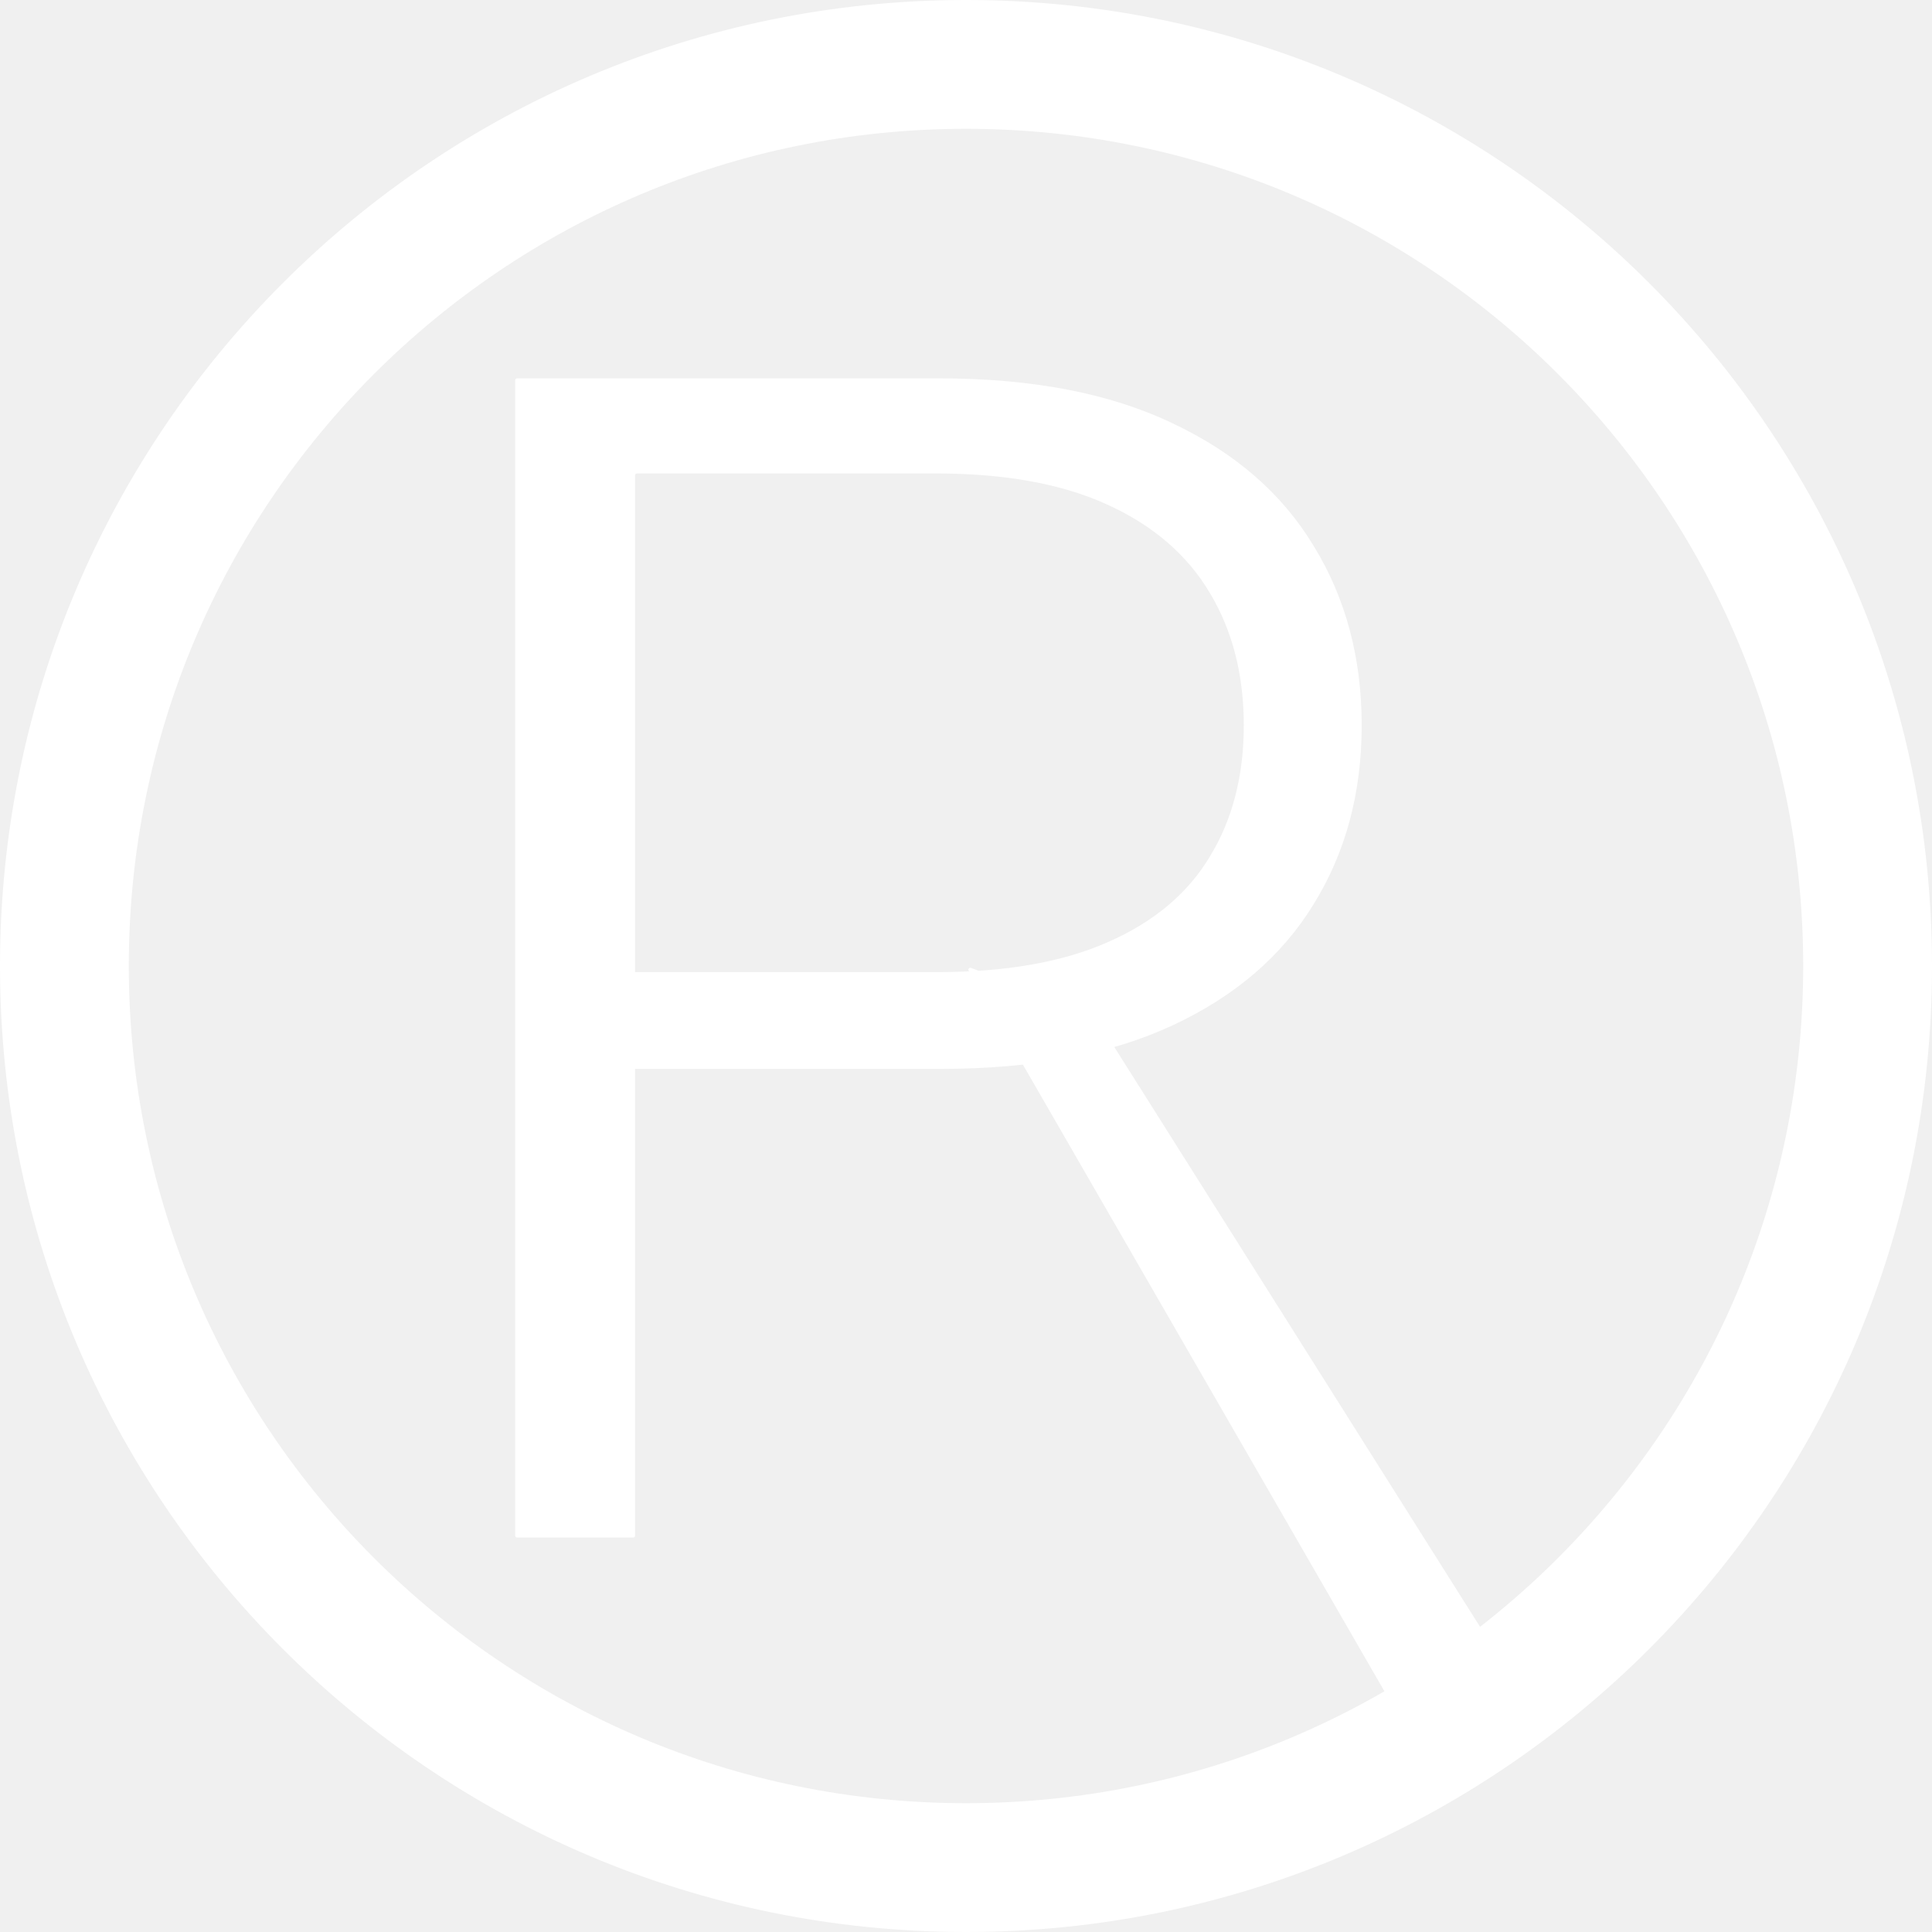
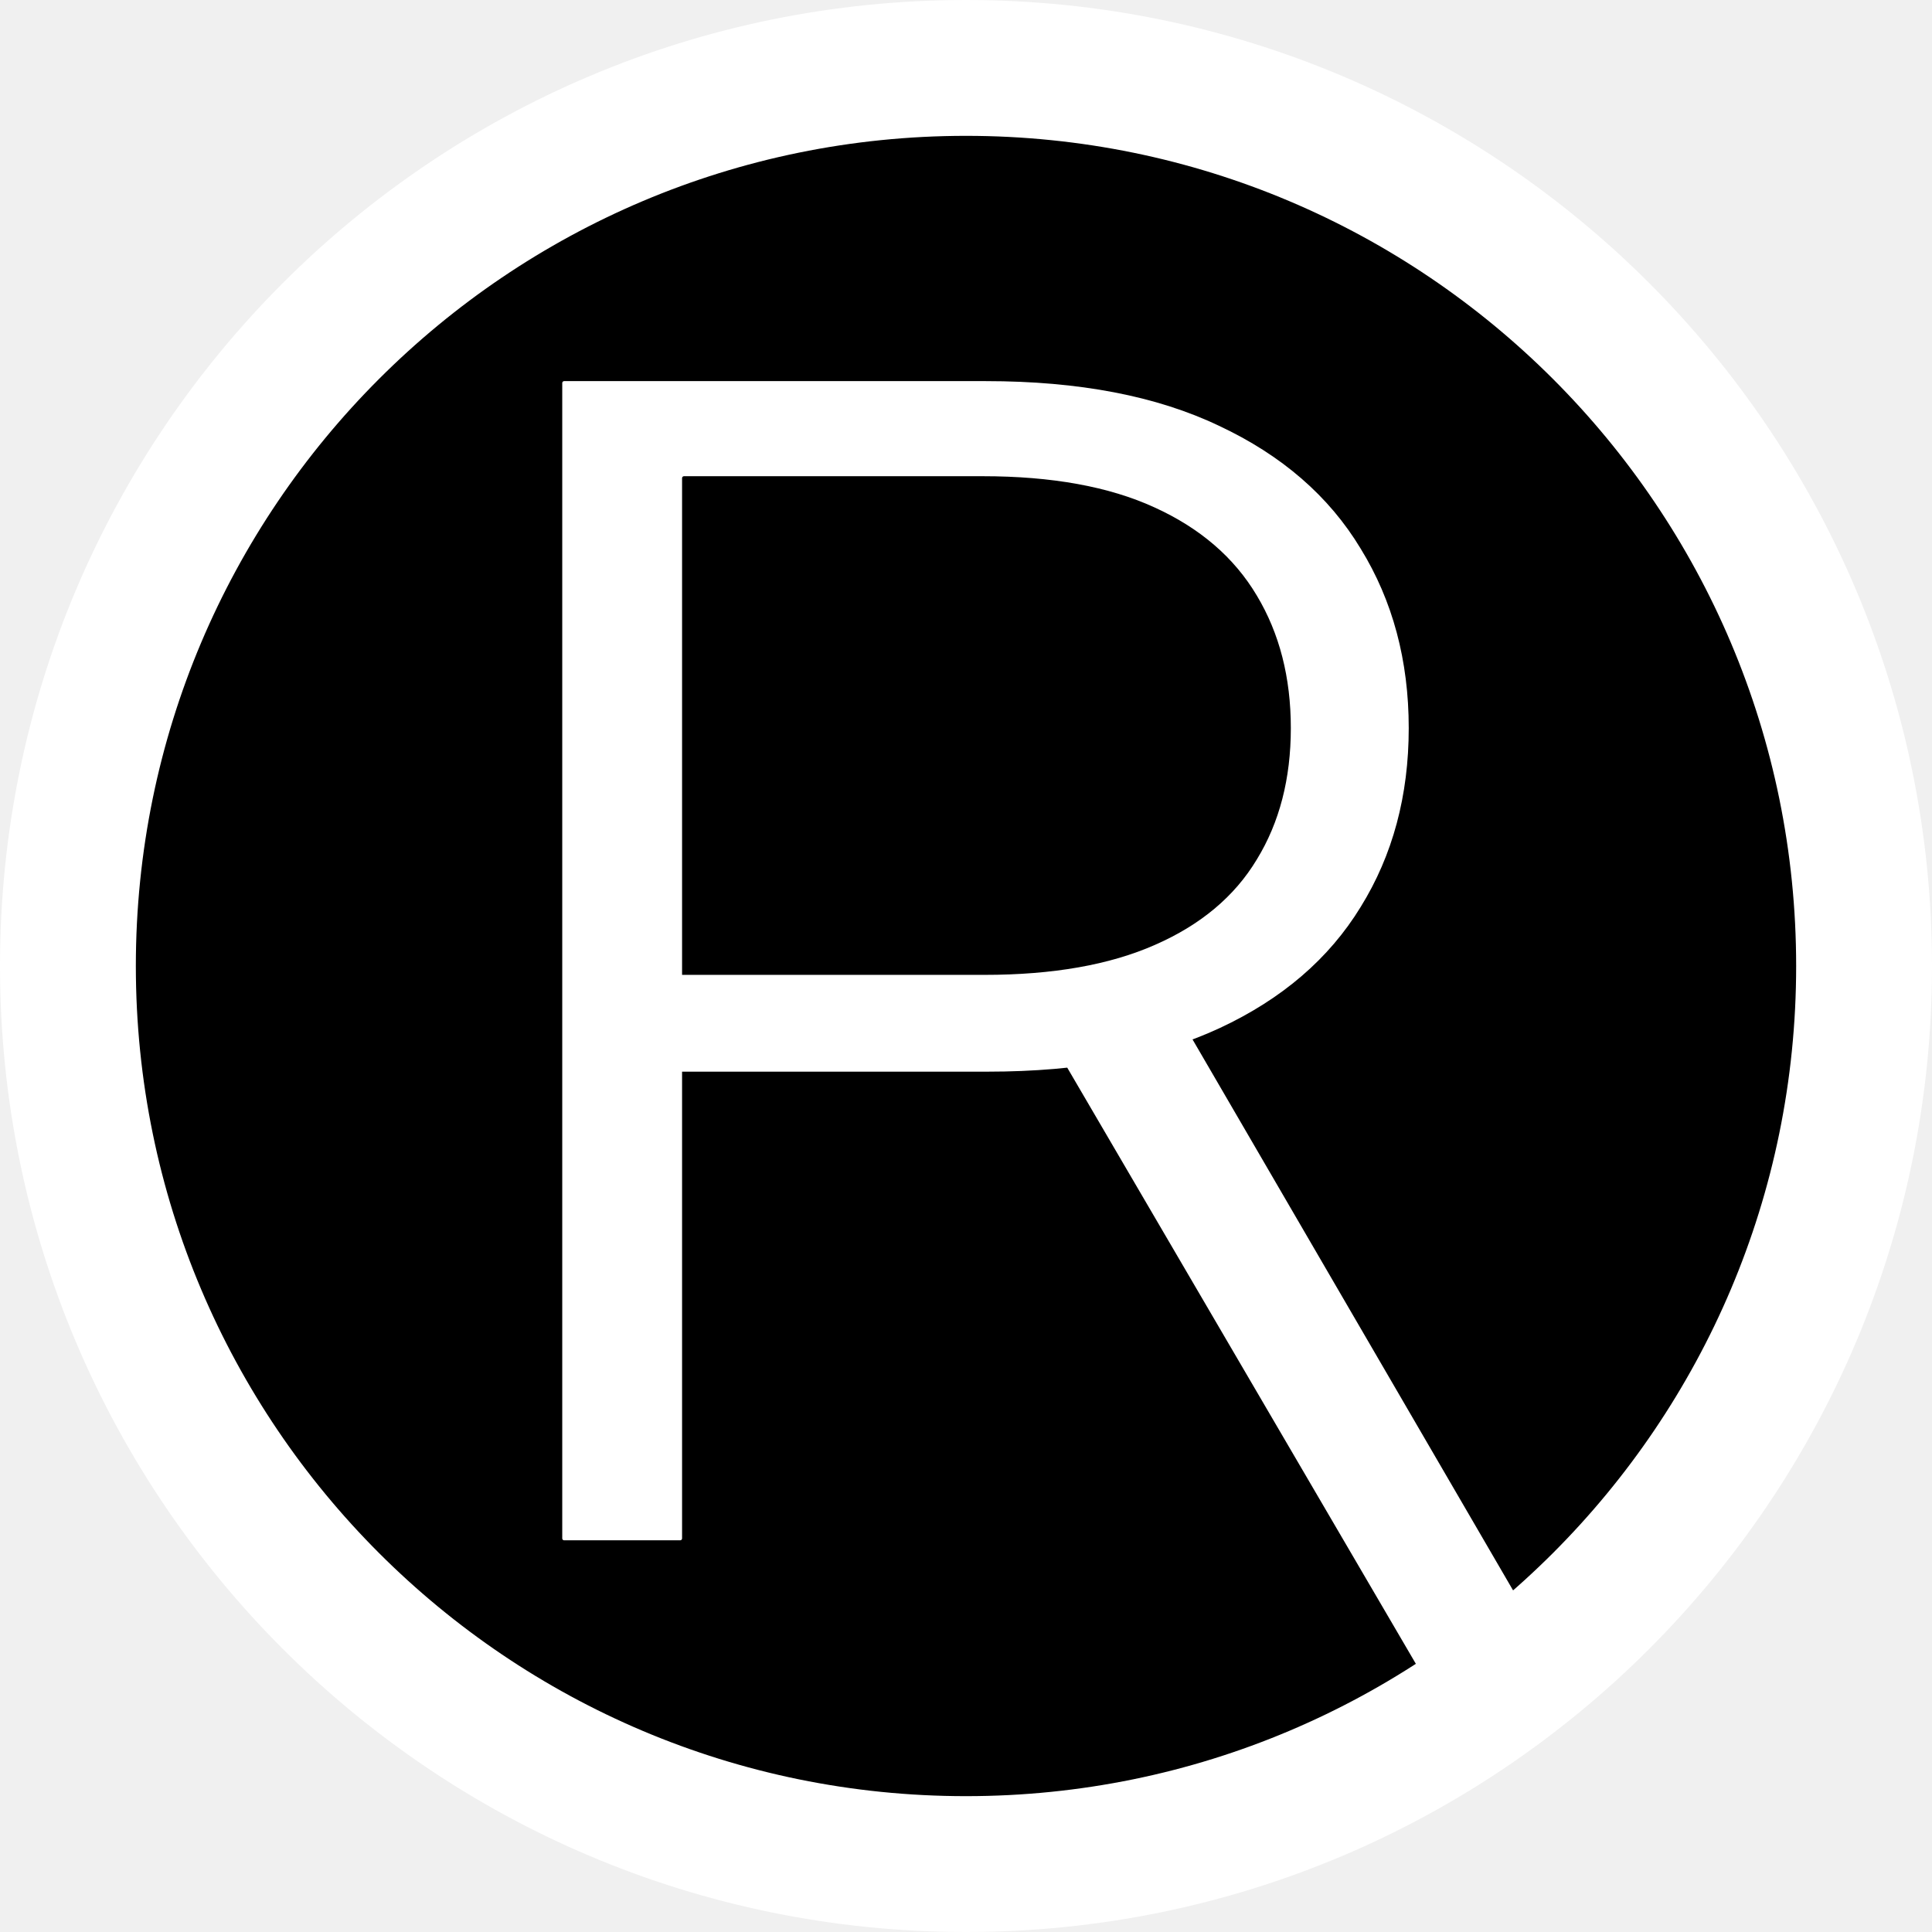
<svg xmlns="http://www.w3.org/2000/svg" width="512" height="512" viewBox="0 0 512 512" fill="none">
-   <path d="M137.033 407.467C136.757 407.467 136.533 407.243 136.533 406.967V100.767C136.533 100.49 136.757 100.267 137.033 100.267H248.783C273.463 100.267 294.067 104.217 310.596 112.117C327.238 119.917 339.748 130.767 348.126 144.667C356.617 158.467 360.862 174.317 360.862 192.217C360.862 210.117 356.617 225.917 348.126 239.617C339.748 253.317 327.295 264.017 310.766 271.717C294.237 279.417 273.746 283.267 249.292 283.267H154.185C153.909 283.267 153.685 283.043 153.685 282.767V258.117C153.685 257.84 153.909 257.617 154.185 257.617H248.443C266.557 257.617 281.614 254.967 293.614 249.667C305.728 244.367 314.728 236.817 320.615 227.017C326.616 217.217 329.616 205.617 329.616 192.217C329.616 178.817 326.616 167.117 320.615 157.117C314.615 147.017 305.558 139.217 293.445 133.717C281.444 128.217 266.274 125.467 247.934 125.467H168.789C168.513 125.467 168.289 125.69 168.289 125.967V406.967C168.289 407.243 168.065 407.467 167.789 407.467H137.033ZM289.722 268.807C289.824 268.846 289.91 268.916 289.968 269.008L409.116 457.9C409.326 458.233 409.087 458.667 408.693 458.667H373.208C373.029 458.667 372.864 458.571 372.775 458.416L256.701 257.215C256.466 256.808 256.872 256.331 257.312 256.498L289.722 268.807Z" fill="white" />
-   <path d="M256 477.867C133.466 477.867 34.133 378.535 34.133 256H0C0 397.384 114.615 512 256 512V477.867ZM477.867 256C477.867 378.535 378.535 477.867 256 477.867V512C397.384 512 512 397.384 512 256H477.867ZM256 34.133C378.535 34.133 477.867 133.466 477.867 256H512C512 114.615 397.384 0 256 0V34.133ZM256 0C114.615 0 0 114.615 0 256H34.133C34.133 133.466 133.466 34.133 256 34.133V0Z" fill="white" />
+   <circle cx="256" cy="256" r="238" fill="black" stroke="white" stroke-width="36" />
+   <path d="M149.5 408.2C149.224 408.2 149 407.976 149 407.7V101.5C149 101.224 149.224 101 149.5 101H261.249C285.93 101 306.534 104.95 323.063 112.85C339.705 120.65 352.215 131.5 360.593 145.4C369.084 159.2 373.329 175.05 373.329 192.95C373.329 210.85 369.084 226.65 360.593 240.35C352.215 254.05 339.762 264.75 323.233 272.45C306.704 280.15 286.213 284 261.759 284H166.652C166.375 284 166.152 283.776 166.152 283.5V258.85C166.152 258.574 166.375 258.35 166.652 258.35H260.91C279.024 258.35 294.081 255.7 306.081 250.4C318.195 245.1 327.195 237.55 333.082 227.75C339.082 217.95 342.083 206.35 342.083 192.95C342.083 179.55 339.082 167.85 333.082 157.85C327.082 147.75 318.025 139.95 305.911 134.45C293.911 128.95 278.741 126.2 260.4 126.2H181.256C180.98 126.2 180.756 126.424 180.756 126.7V407.7C180.756 407.976 180.532 408.2 180.256 408.2H149.5ZM305.77 258.373C305.96 258.359 306.142 258.455 306.238 258.62L416.743 448.559C416.884 448.801 416.798 449.112 416.553 449.247L389.427 464.263C389.19 464.395 388.891 464.313 388.753 464.078L270.405 261.692C270.218 261.373 270.431 260.968 270.8 260.941L305.77 258.373Z" fill="white" />
</svg>
